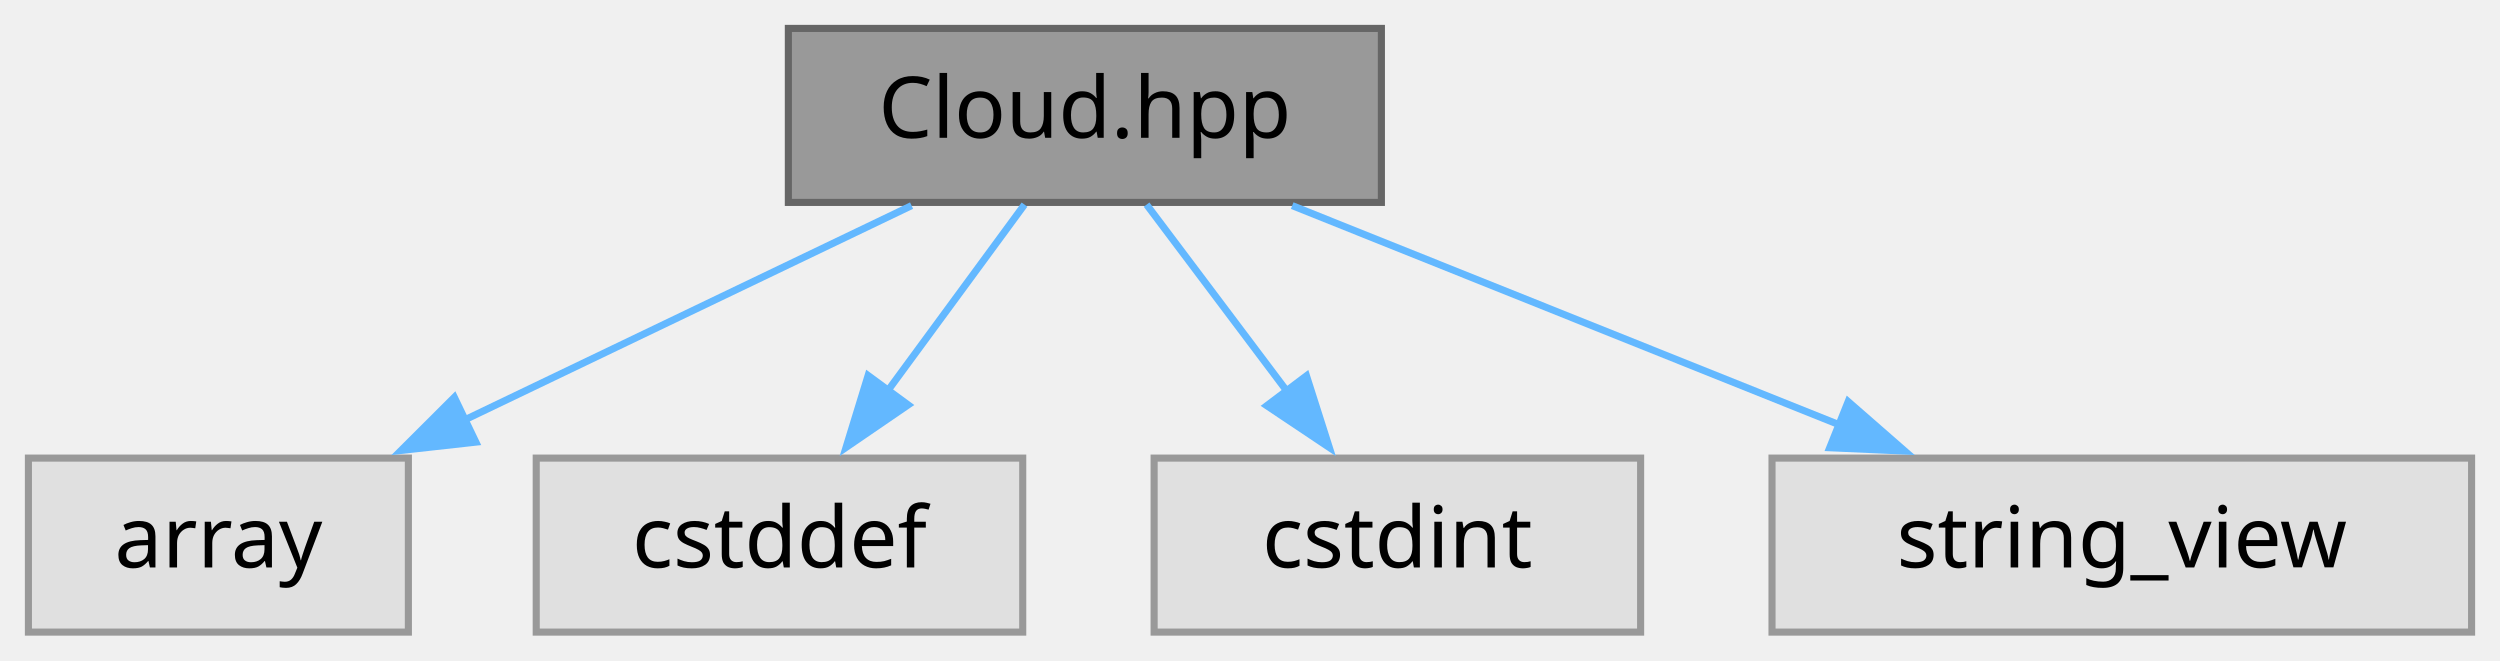
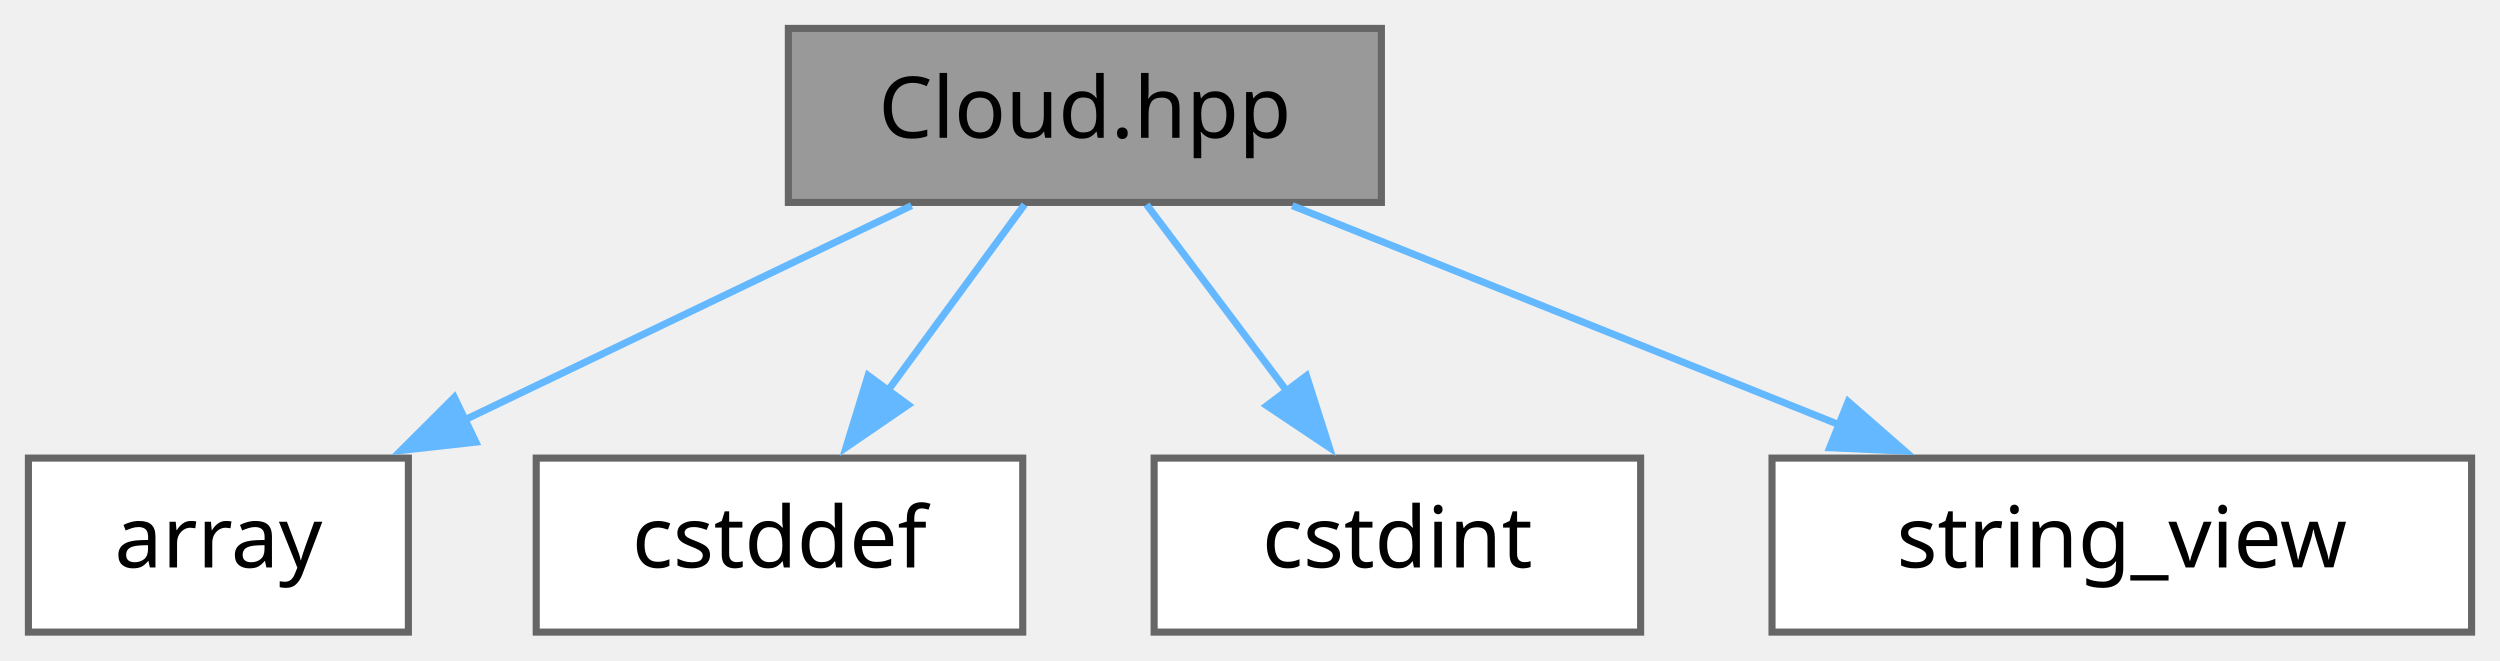
<svg xmlns="http://www.w3.org/2000/svg" xmlns:xlink="http://www.w3.org/1999/xlink" width="352pt" height="93pt" viewBox="0.00 0.00 352.00 93.00">
  <g id="graph0" class="graph" transform="scale(1 1) rotate(0) translate(4 89)">
    <g id="Node000001" class="node">
      <g id="a_Node000001">
        <a xlink:title="HTTPS link to the Senstate cloud through the A7670E modem.">
          <polygon fill="#999999" stroke="#666666" points="190.5,-85 107,-85 107,-60.5 190.5,-60.5 190.5,-85" />
          <text xml:space="preserve" text-anchor="middle" x="148.75" y="-69.6" font-family="JetBrains Mono" font-size="12.00">Cloud.hpp</text>
        </a>
      </g>
    </g>
    <g id="Node000002" class="node">
      <g id="a_Node000002">
-         <a xlink:title=" ">
-           <polygon fill="#e0e0e0" stroke="#999999" points="53.5,-24.5 0,-24.5 0,0 53.5,0 53.5,-24.5" />
+         <a target="_parent" xlink:href="http://gcc.gnu.org/onlinedocs/libstdc++/latest-doxygen/a00047.html" xlink:title=" ">
+           <polygon fill="white" stroke="#666666" points="53.5,-24.5 0,-24.5 0,0 53.5,0 53.5,-24.5" />
          <text xml:space="preserve" text-anchor="middle" x="26.75" y="-9.1" font-family="JetBrains Mono" font-size="12.00">array</text>
        </a>
      </g>
    </g>
    <g id="edge1_Node000001_Node000002" class="edge">
      <g id="a_edge1_Node000001_Node000002">
        <a xlink:title=" ">
          <path fill="none" stroke="#63b8ff" d="M124.35,-60.05C106.32,-51.4 81.51,-39.51 61.41,-29.87" />
          <polygon fill="#63b8ff" stroke="#63b8ff" points="63,-26.75 52.47,-25.58 59.97,-33.06 63,-26.75" />
        </a>
      </g>
    </g>
    <g id="Node000003" class="node">
      <g id="a_Node000003">
-         <a xlink:title=" ">
-           <polygon fill="#e0e0e0" stroke="#999999" points="140,-24.5 71.5,-24.5 71.5,0 140,0 140,-24.5" />
+         <a target="_parent" xlink:href="http://gcc.gnu.org/onlinedocs/libstdc++/latest-doxygen/a00302.html" xlink:title=" ">
+           <polygon fill="white" stroke="#666666" points="140,-24.5 71.5,-24.5 71.5,0 140,0 140,-24.5" />
          <text xml:space="preserve" text-anchor="middle" x="105.75" y="-9.1" font-family="JetBrains Mono" font-size="12.00">cstddef</text>
        </a>
      </g>
    </g>
    <g id="edge2_Node000001_Node000003" class="edge">
      <g id="a_edge2_Node000001_Node000003">
        <a xlink:title=" ">
          <path fill="none" stroke="#63b8ff" d="M140.25,-60.19C134.78,-52.74 127.5,-42.84 121.04,-34.04" />
          <polygon fill="#63b8ff" stroke="#63b8ff" points="123.87,-31.99 115.12,-26 118.23,-36.13 123.87,-31.99" />
        </a>
      </g>
    </g>
    <g id="Node000004" class="node">
      <g id="a_Node000004">
-         <a xlink:title=" ">
-           <polygon fill="#e0e0e0" stroke="#999999" points="227,-24.5 158.5,-24.5 158.5,0 227,0 227,-24.5" />
+         <a target="_parent" xlink:href="http://gcc.gnu.org/onlinedocs/libstdc++/latest-doxygen/a00305.html" xlink:title=" ">
+           <polygon fill="white" stroke="#666666" points="227,-24.5 158.5,-24.5 158.5,0 227,0 227,-24.5" />
          <text xml:space="preserve" text-anchor="middle" x="192.75" y="-9.1" font-family="JetBrains Mono" font-size="12.00">cstdint</text>
        </a>
      </g>
    </g>
    <g id="edge3_Node000001_Node000004" class="edge">
      <g id="a_edge3_Node000001_Node000004">
        <a xlink:title=" ">
          <path fill="none" stroke="#63b8ff" d="M157.44,-60.19C163.11,-52.66 170.66,-42.62 177.32,-33.76" />
          <polygon fill="#63b8ff" stroke="#63b8ff" points="179.95,-36.09 183.17,-25.99 174.36,-31.88 179.95,-36.09" />
        </a>
      </g>
    </g>
    <g id="Node000005" class="node">
      <g id="a_Node000005">
-         <a xlink:title=" ">
-           <polygon fill="#e0e0e0" stroke="#999999" points="344,-24.5 245.5,-24.5 245.5,0 344,0 344,-24.5" />
+         <a target="_parent" xlink:href="http://gcc.gnu.org/onlinedocs/libstdc++/latest-doxygen/a00215.html" xlink:title=" ">
+           <polygon fill="white" stroke="#666666" points="344,-24.5 245.5,-24.5 245.5,0 344,0 344,-24.5" />
          <text xml:space="preserve" text-anchor="middle" x="294.75" y="-9.1" font-family="JetBrains Mono" font-size="12.00">string_view</text>
        </a>
      </g>
    </g>
    <g id="edge4_Node000001_Node000005" class="edge">
      <g id="a_edge4_Node000001_Node000005">
        <a xlink:title=" ">
          <path fill="none" stroke="#63b8ff" d="M177.94,-60.05C200.03,-51.2 230.59,-38.96 254.92,-29.21" />
          <polygon fill="#63b8ff" stroke="#63b8ff" points="256.22,-32.46 264.2,-25.49 253.62,-25.96 256.22,-32.46" />
        </a>
      </g>
    </g>
  </g>
</svg>
